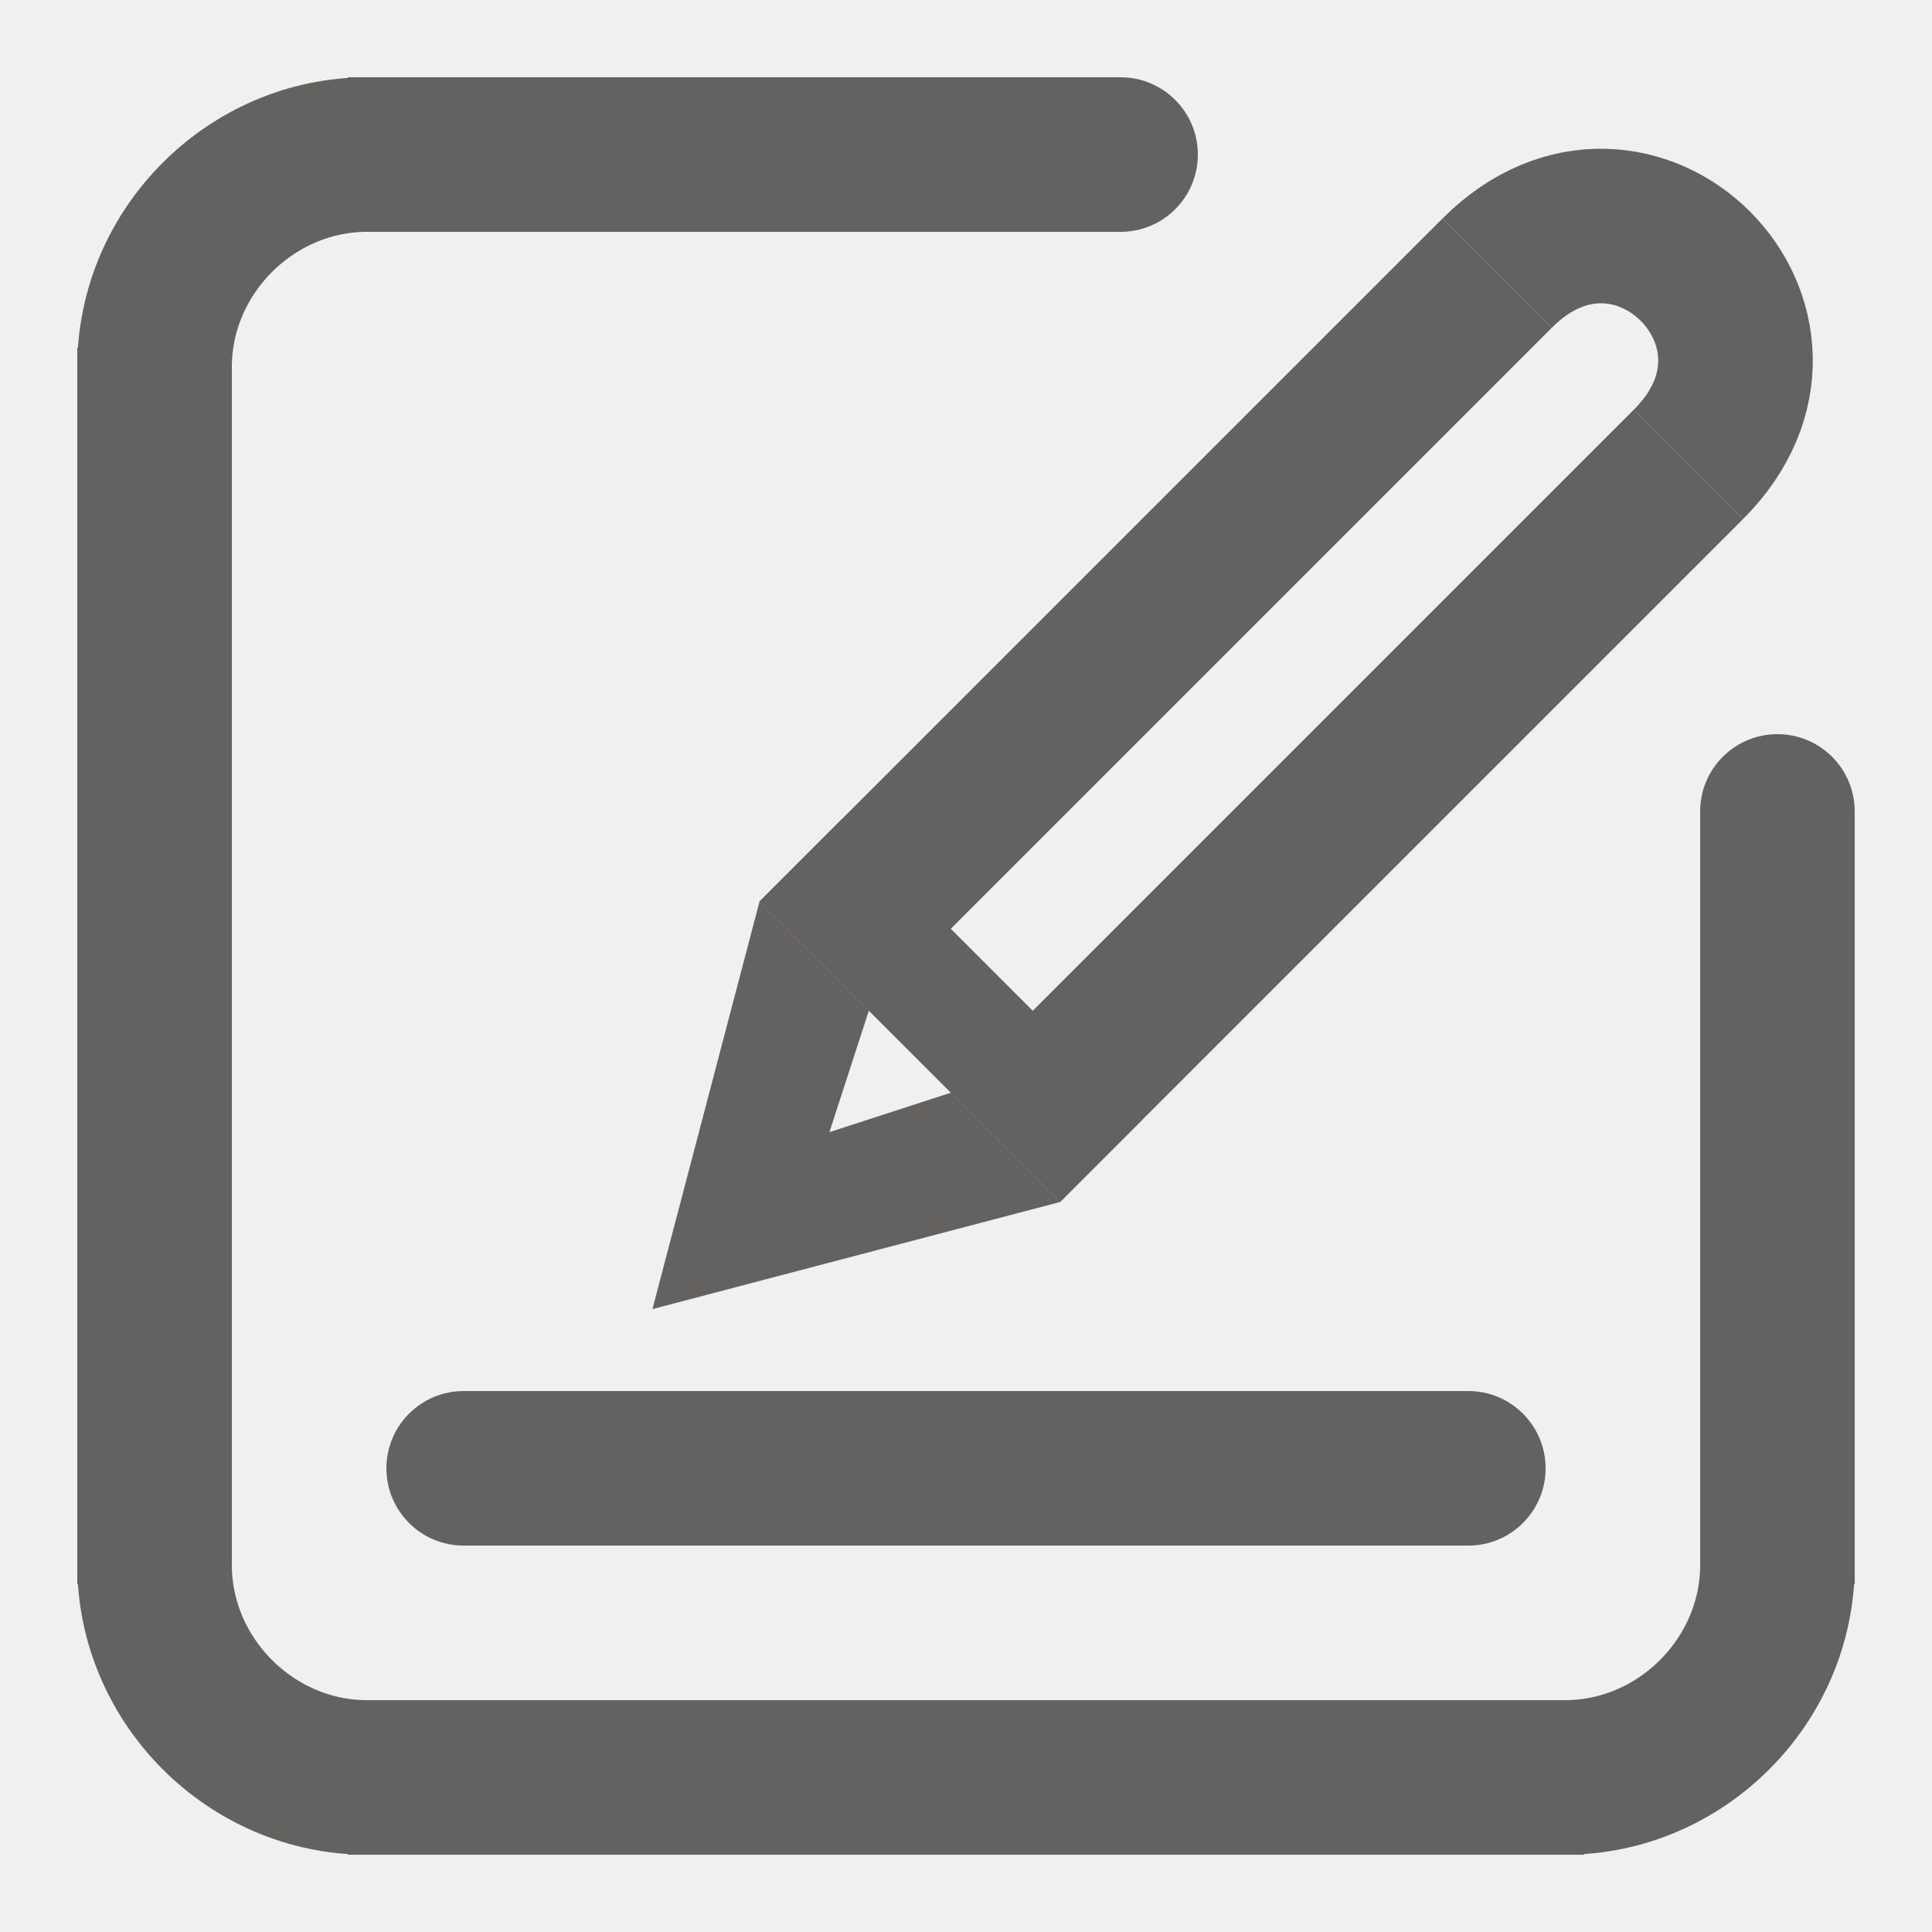
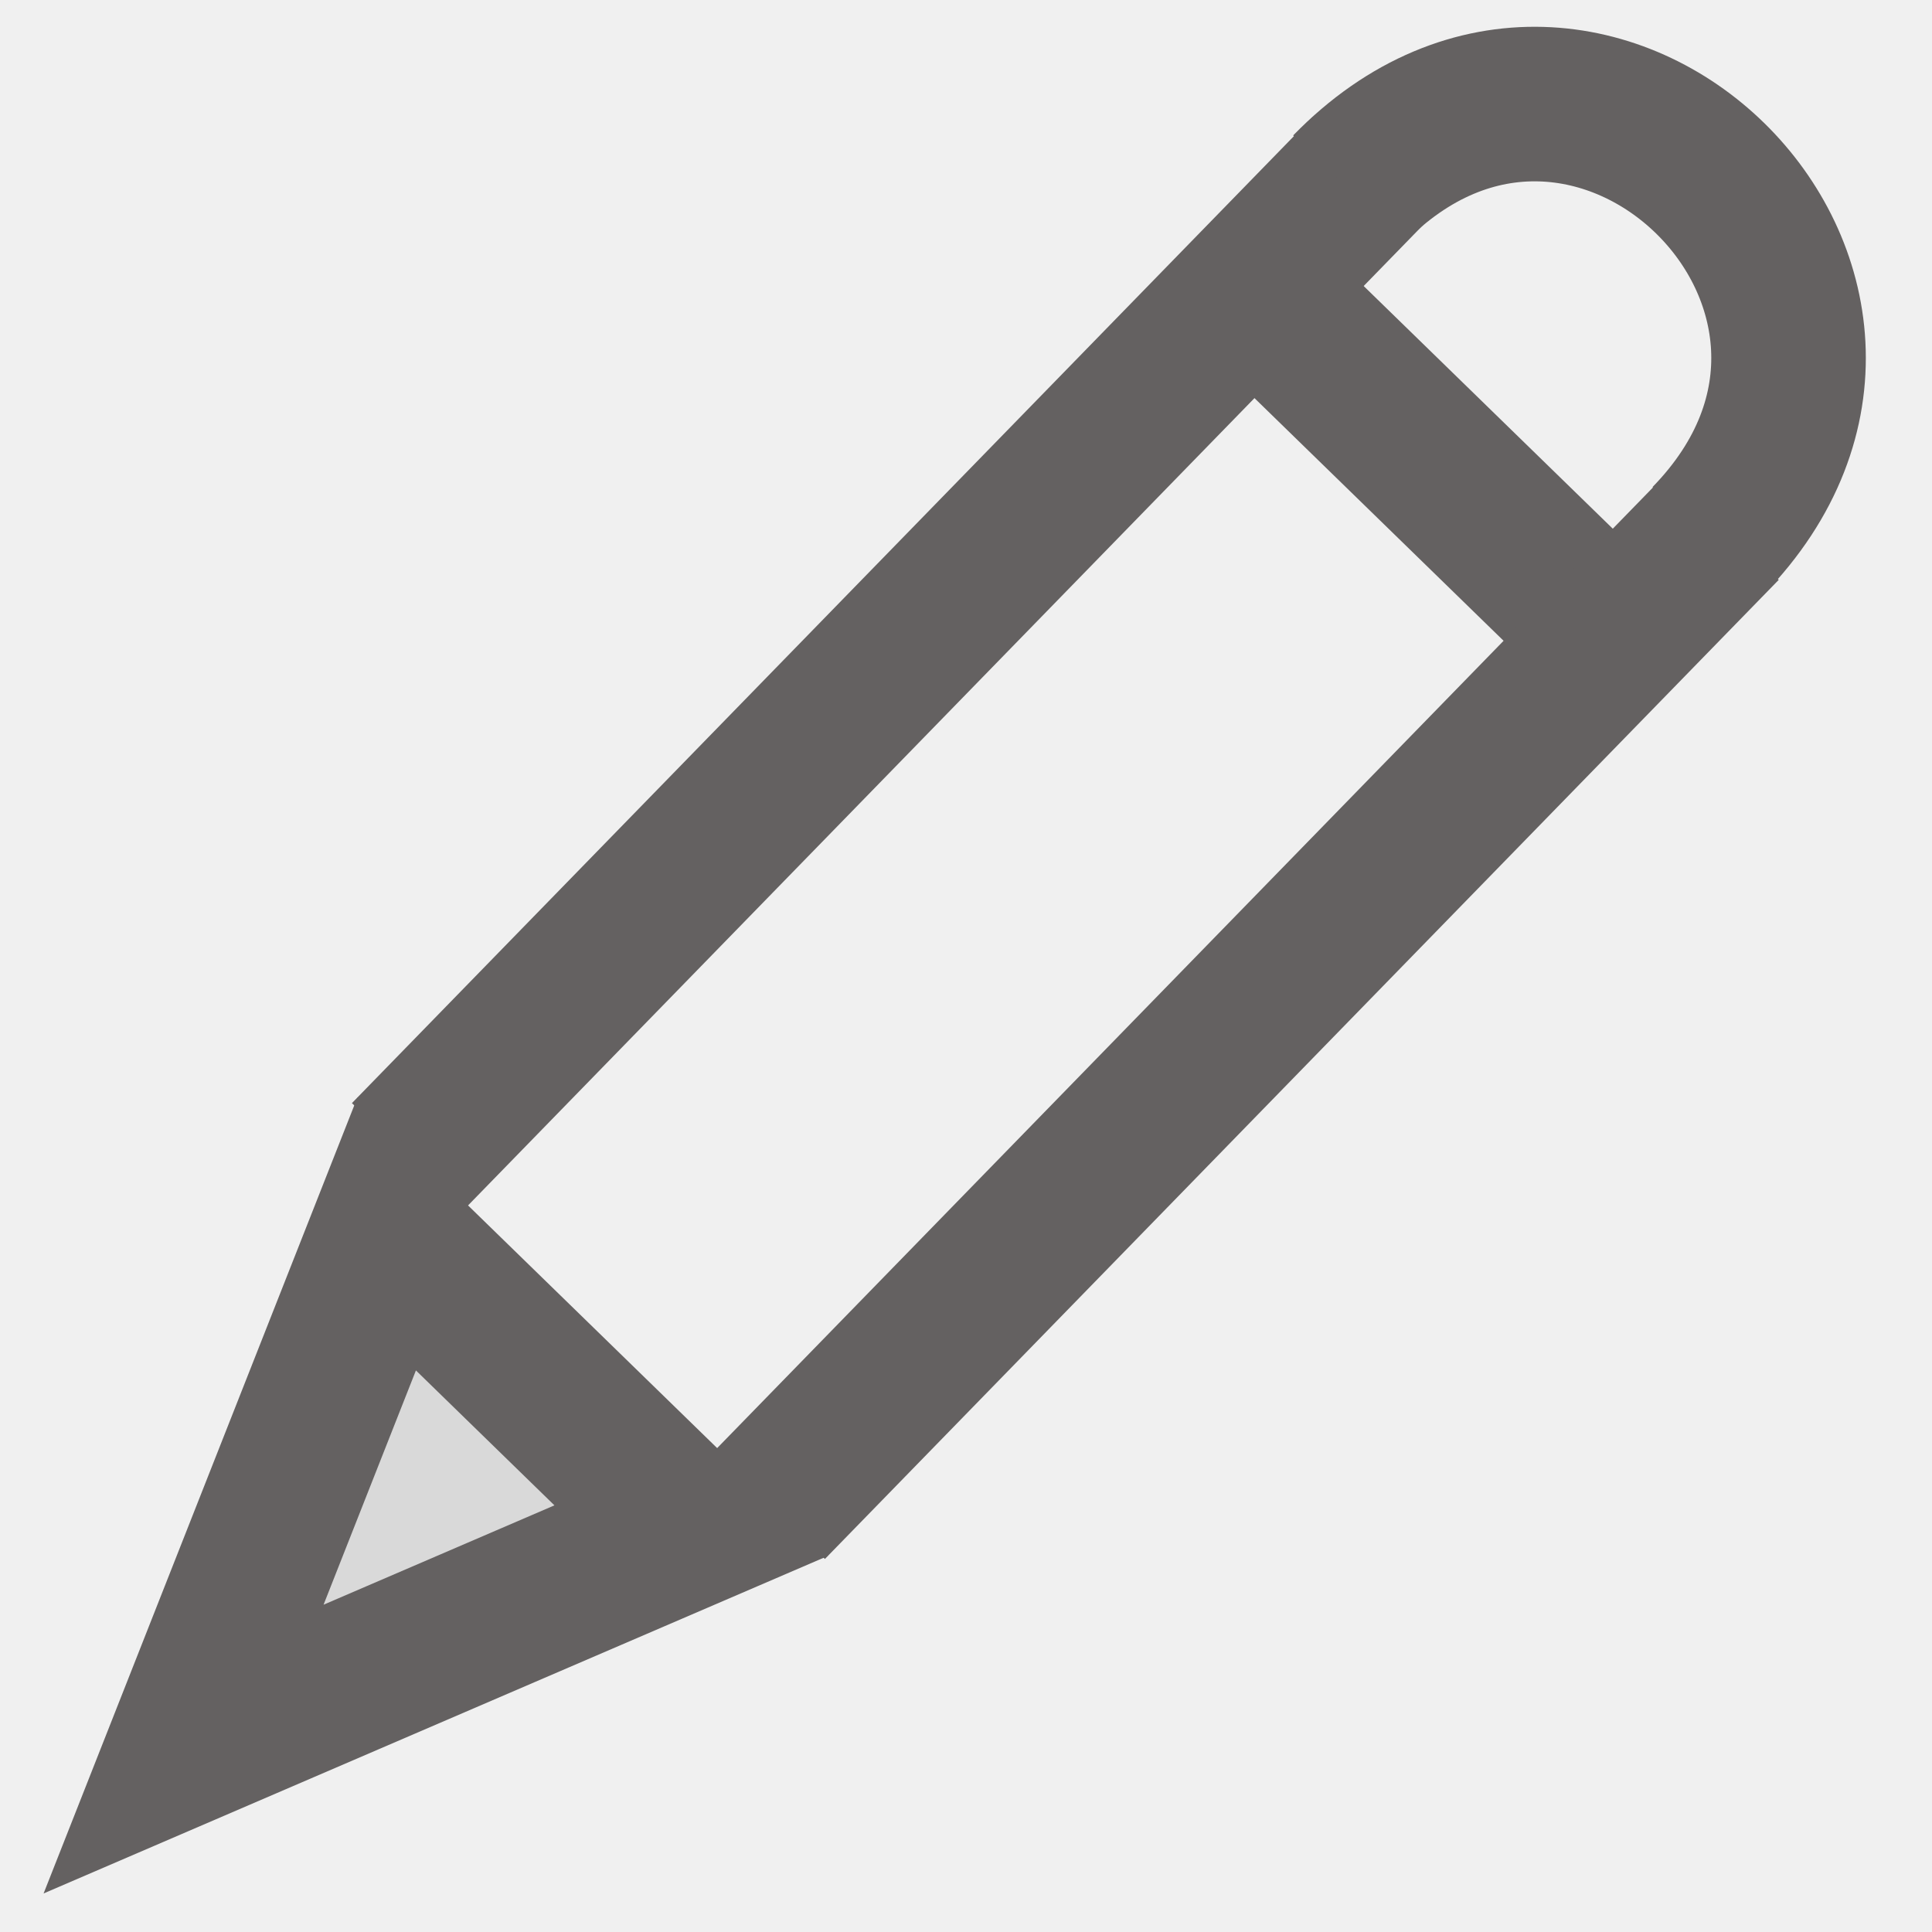
<svg xmlns="http://www.w3.org/2000/svg" width="50" height="50" viewBox="0 0 50 50" fill="none">
-   <g id="icon-edit-outline">
-     <path id="Rectangle 66" d="M9 2H29C30.105 2 31 2.895 31 4C31 5.105 30.105 6 29 6H9V2Z" fill="#646161" />
-     <path id="Rectangle 70" d="M10 38C10 36.895 10.895 36 12 36H38C39.105 36 40 36.895 40 38C40 39.105 39.105 40 38 40H12C10.895 40 10 39.105 10 38Z" fill="#646161" />
-     <path id="Rectangle 69" d="M44 41V21C44 19.895 44.895 19 46 19C47.105 19 48 19.895 48 21V41H44Z" fill="#646161" />
-     <rect id="Rectangle 67" x="9" y="44" width="32" height="4" fill="#646161" />
-     <rect id="Rectangle 68" x="2" y="41" width="32" height="4" transform="rotate(-90 2 41)" fill="#646161" />
-     <path id="Vector 9" d="M4 9.5C4 6.5 6.5 4 9.5 4" stroke="#646161" stroke-width="4" />
-     <path id="Vector 10" d="M4 40.5C4 43.5 6.5 46 9.5 46" stroke="#646161" stroke-width="4" />
-     <path id="Vector 11" d="M46 40.5C46 43.5 43.5 46 40.5 46" stroke="#646161" stroke-width="4" />
-     <g id="pen">
-       <path id="Rectangle 70_2" d="M19.657 23.329L37.334 5.652L40.163 8.48L22.485 26.158L19.657 23.329Z" fill="#646161" />
-       <path id="Rectangle 72" d="M21.778 21.208L29.556 28.986L27.435 31.108L19.657 23.329L21.778 21.208Z" fill="#646161" />
-       <path id="Rectangle 71" d="M24.607 28.279L42.284 10.601L45.113 13.43L27.435 31.108L24.607 28.279Z" fill="#646161" />
-       <path id="Vector 12" d="M38.749 7.066C42.284 3.53 47.234 8.48 43.699 12.016" stroke="#646161" stroke-width="4" />
-       <path id="Polygon 1" d="M16.885 33.879L19.657 23.329L22.485 26.158L21.465 29.3L24.607 28.279L27.435 31.108L16.885 33.879Z" fill="#646161" />
-     </g>
+   <g id="icon-editpen-outline" clip-path="url(#clip0_204_2)">
+     <rect id="Rectangle 104" x="33.972" y="3.025" width="4" height="35.633" transform="rotate(44.2497 33.9723 3.02475)" fill="#646161" />
+     <rect id="Rectangle 106" x="32.826" y="5" width="16.16" height="4.05" transform="rotate(44.2497 32.8258 5)" fill="#646161" />
+     <rect id="Rectangle 105" x="43.168" y="12.215" width="4" height="35.376" transform="rotate(44.2497 43.168 12.2154)" fill="#646161" />
+     <path id="Vector 27" d="M34.9 4.9C41.18 -1.547 50.48 7.553 44.2 14" stroke="#646161" stroke-width="4" />
+     <path id="Polygon 2" d="M17.887 39.613L4.751 45.266L10.006 31.936L17.887 39.613Z" fill="#D9D9D9" stroke="#646161" stroke-width="4" />
  </g>
+   <defs>
+     <clipPath id="clip0_204_2">
+       <rect width="50" height="50" fill="white" />
+     </clipPath>
+   </defs>
</svg>
